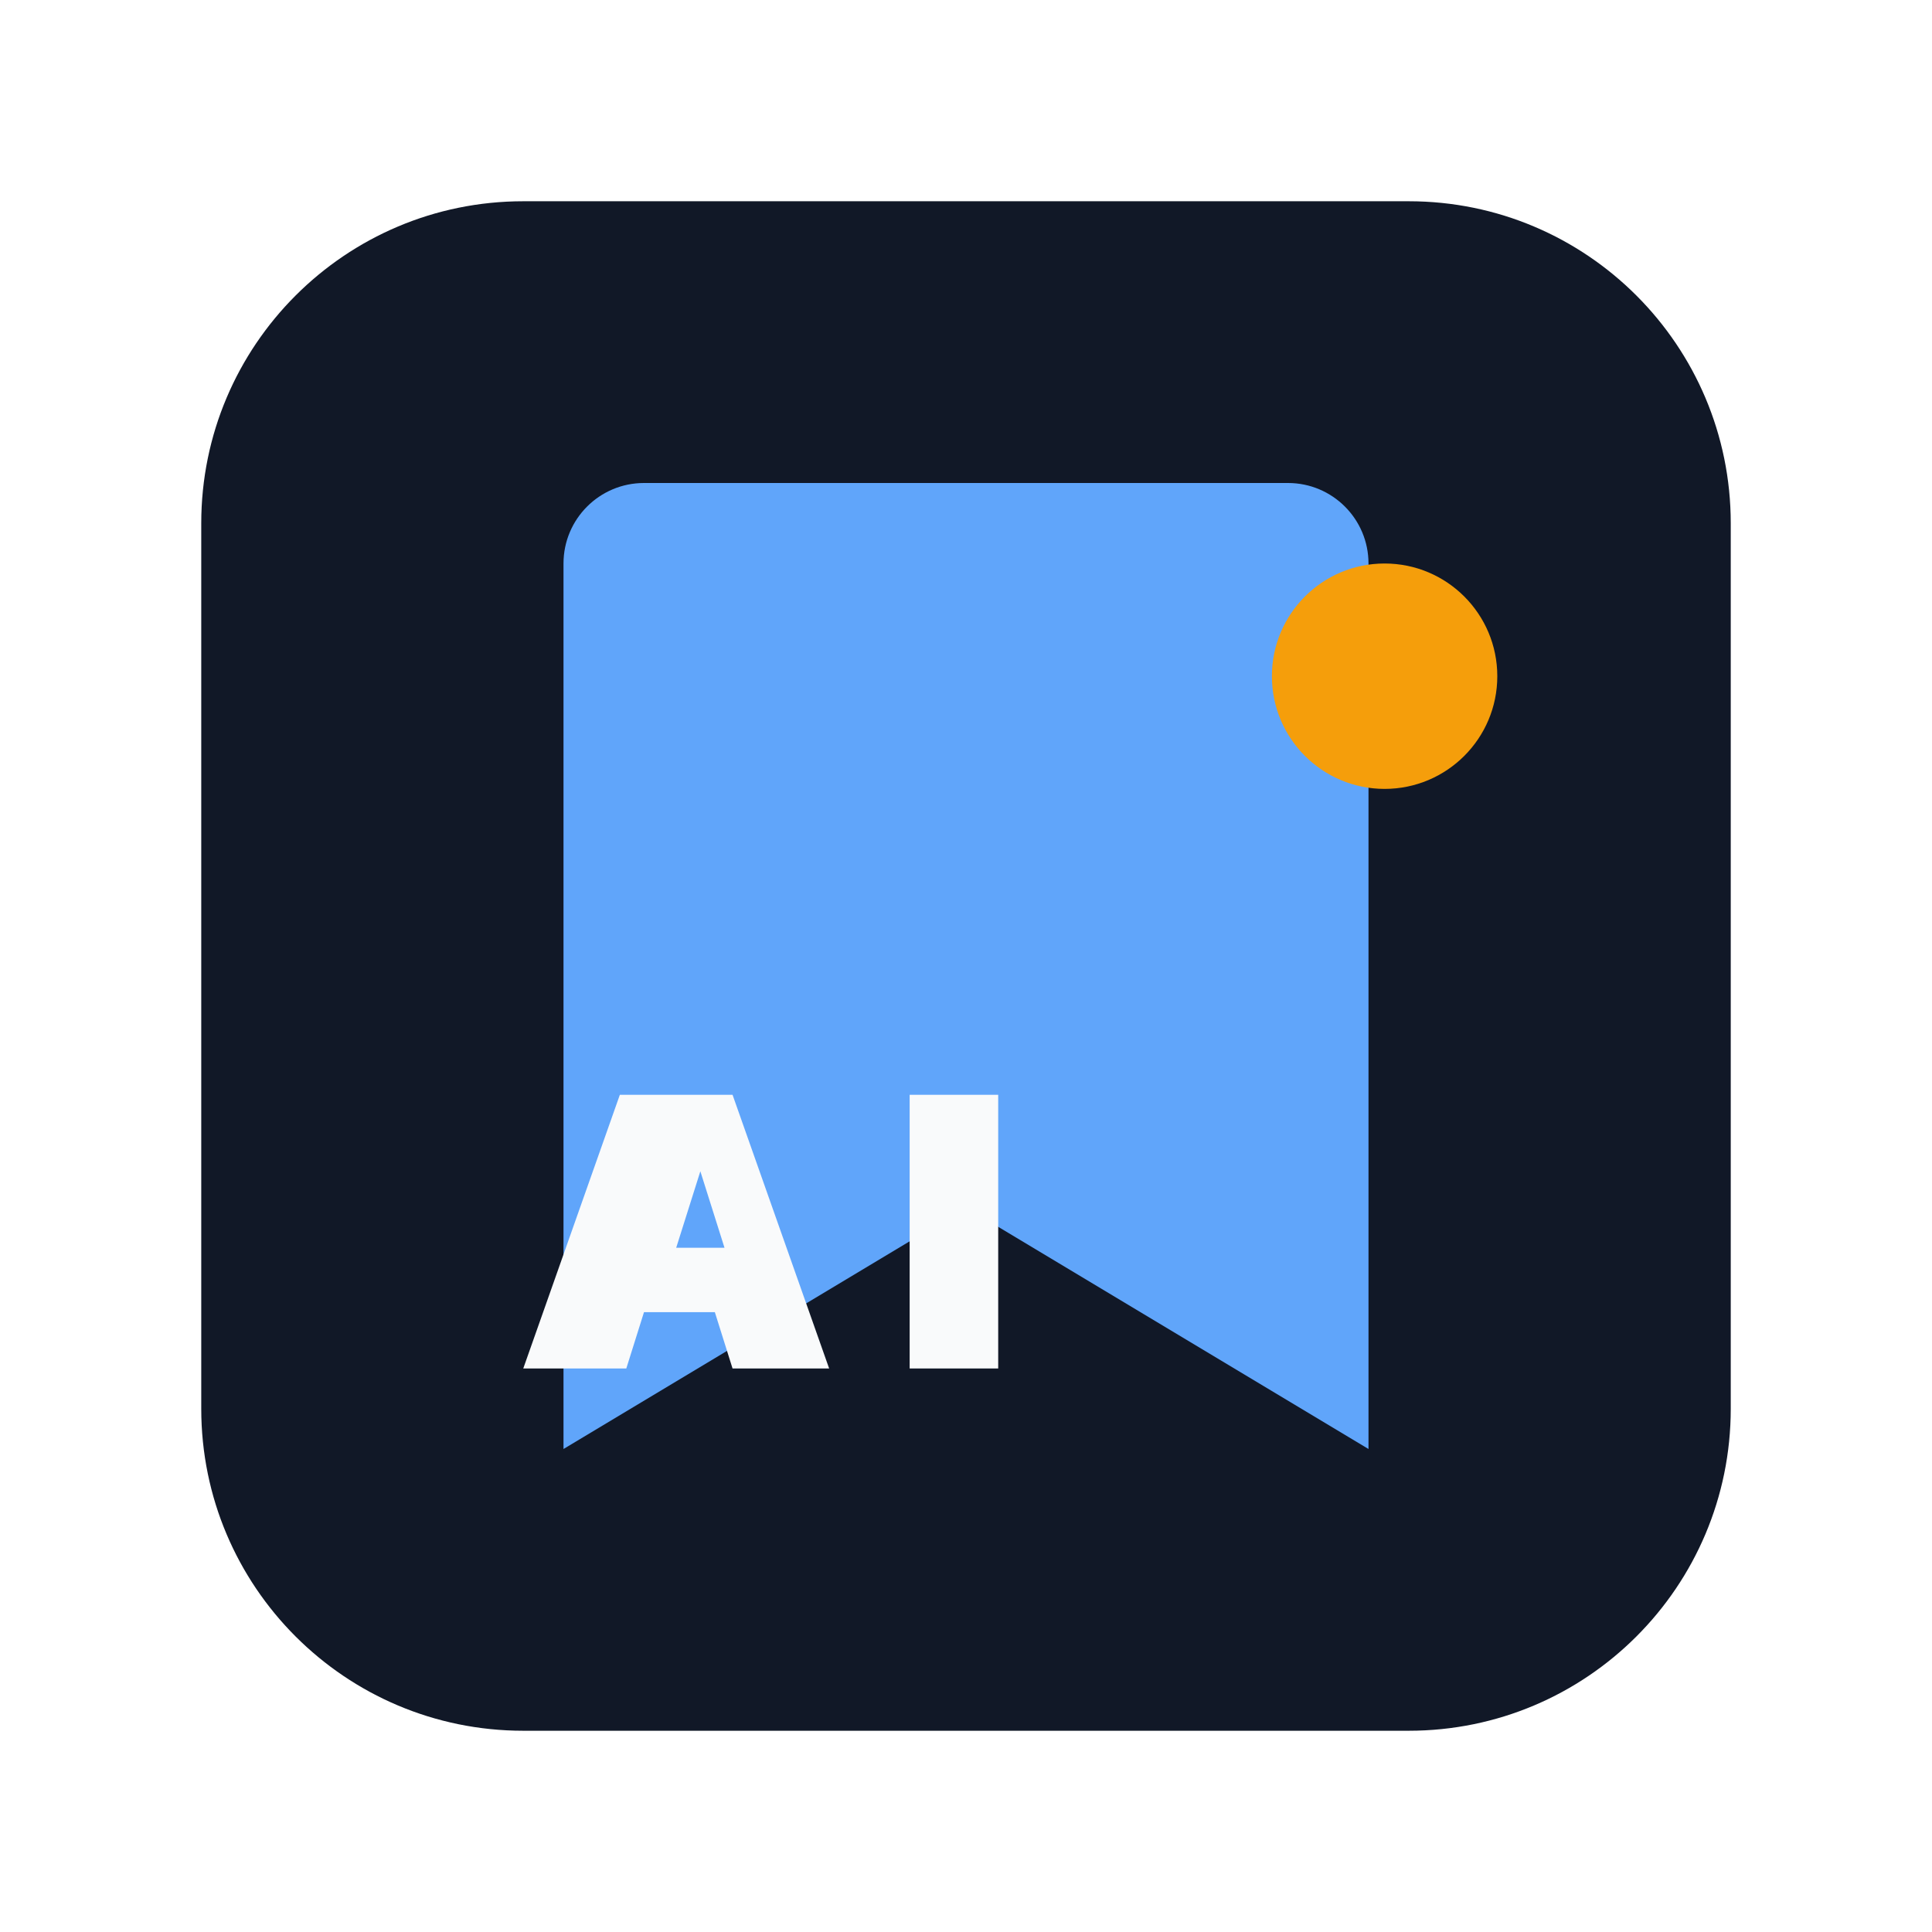
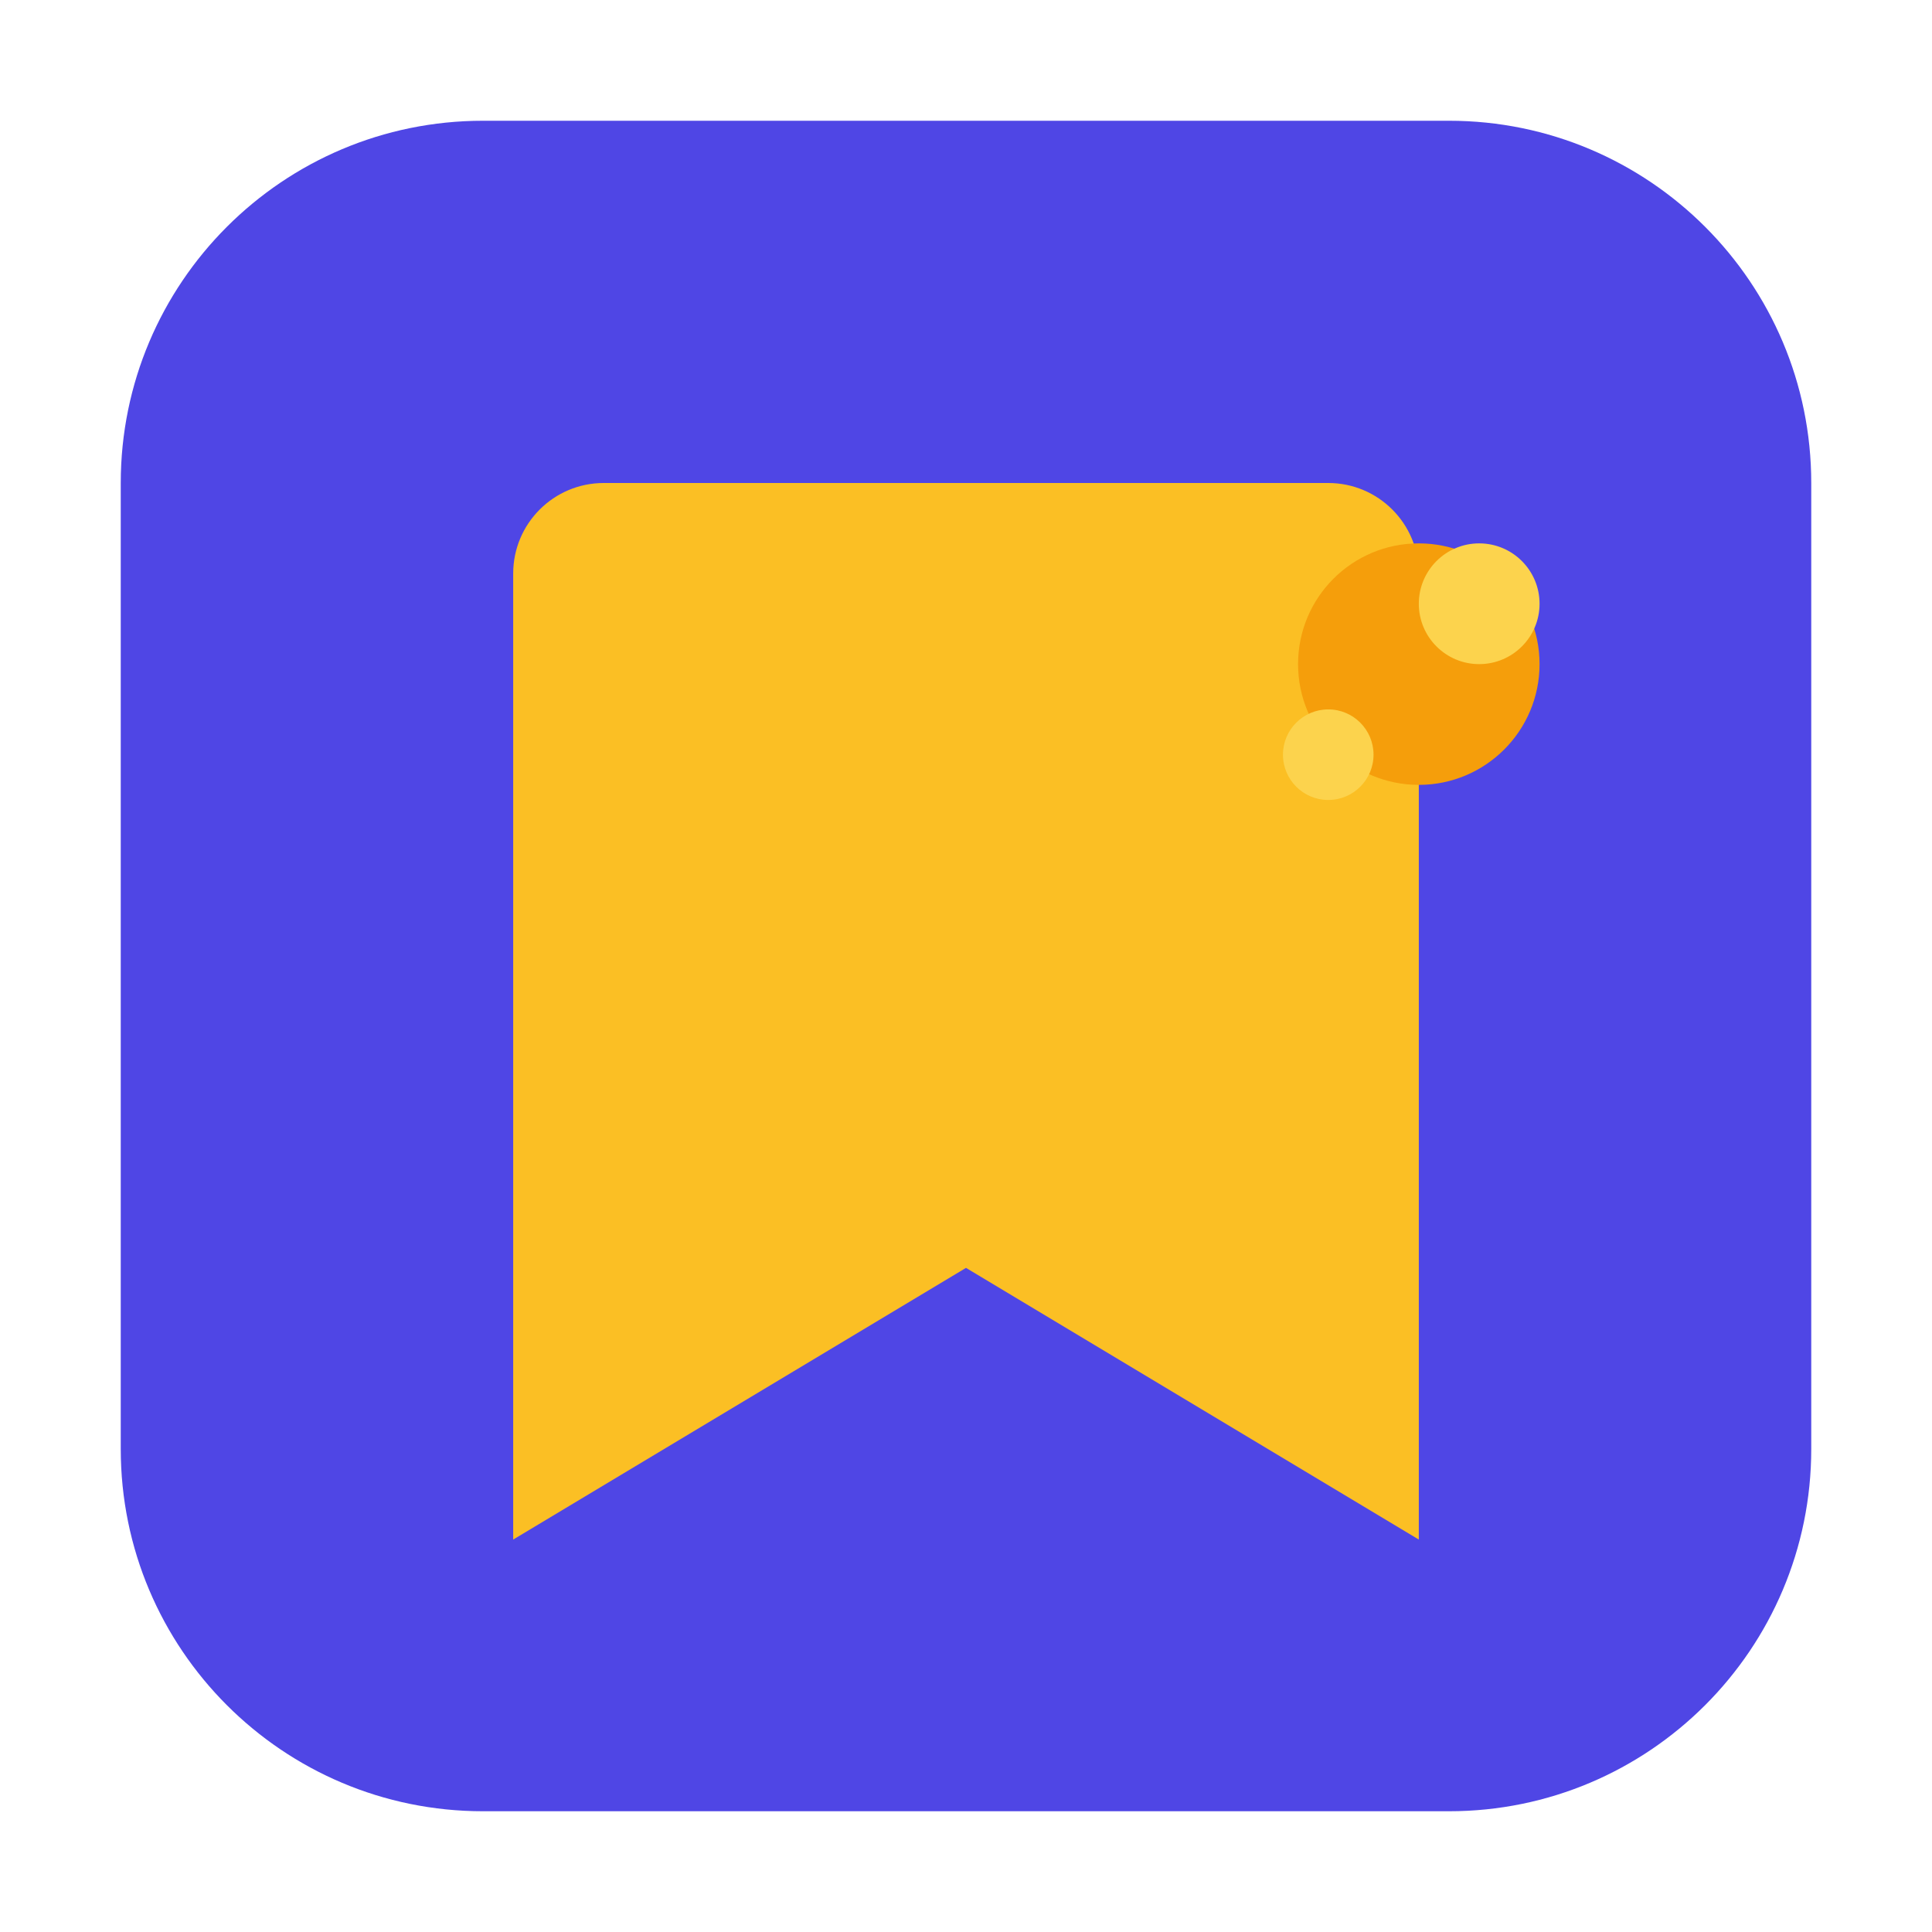
- <svg xmlns="http://www.w3.org/2000/svg" width="128" height="128" viewBox="0 0 24 24" fill="none">
-   <rect x="2.5" y="2.5" width="19" height="19" rx="4" fill="#111827" />
-   <path d="M8 6h8a1 1 0 0 1 1 1v11l-5-3-5 3V7a1 1 0 0 1 1-1z" fill="#60A5FA" />
-   <path d="M6.5 17l1.2-3.4h1.4L10.3 17h-1.2l-.22-.7H8.0l-.22.7H6.5zm1.9-1.5h.6l-.3-.95-.3.95zM11.3 17v-3.4h1.1V17h-1.1z" fill="#F9FAFB" />
-   <circle cx="17.2" cy="8.4" r="1.4" fill="#F59E0B" />
+ <svg xmlns="http://www.w3.org/2000/svg" width="128" height="128" viewBox="0 0 128 128">
+   <rect x="8" y="8" width="112" height="112" rx="24" fill="#4F46E5" />
+   <path d="M40 32h48a6 6 0 0 1 6 6v64l-30-18-30 18V38a6 6 0 0 1 6-6z" fill="#FBBF24" />
+   <circle cx="94" cy="44" r="8" fill="#F59E0B" />
+   <circle cx="98" cy="40" r="4" fill="#FCD34D" />
+   <circle cx="88" cy="50" r="3" fill="#FCD34D" />
</svg>
